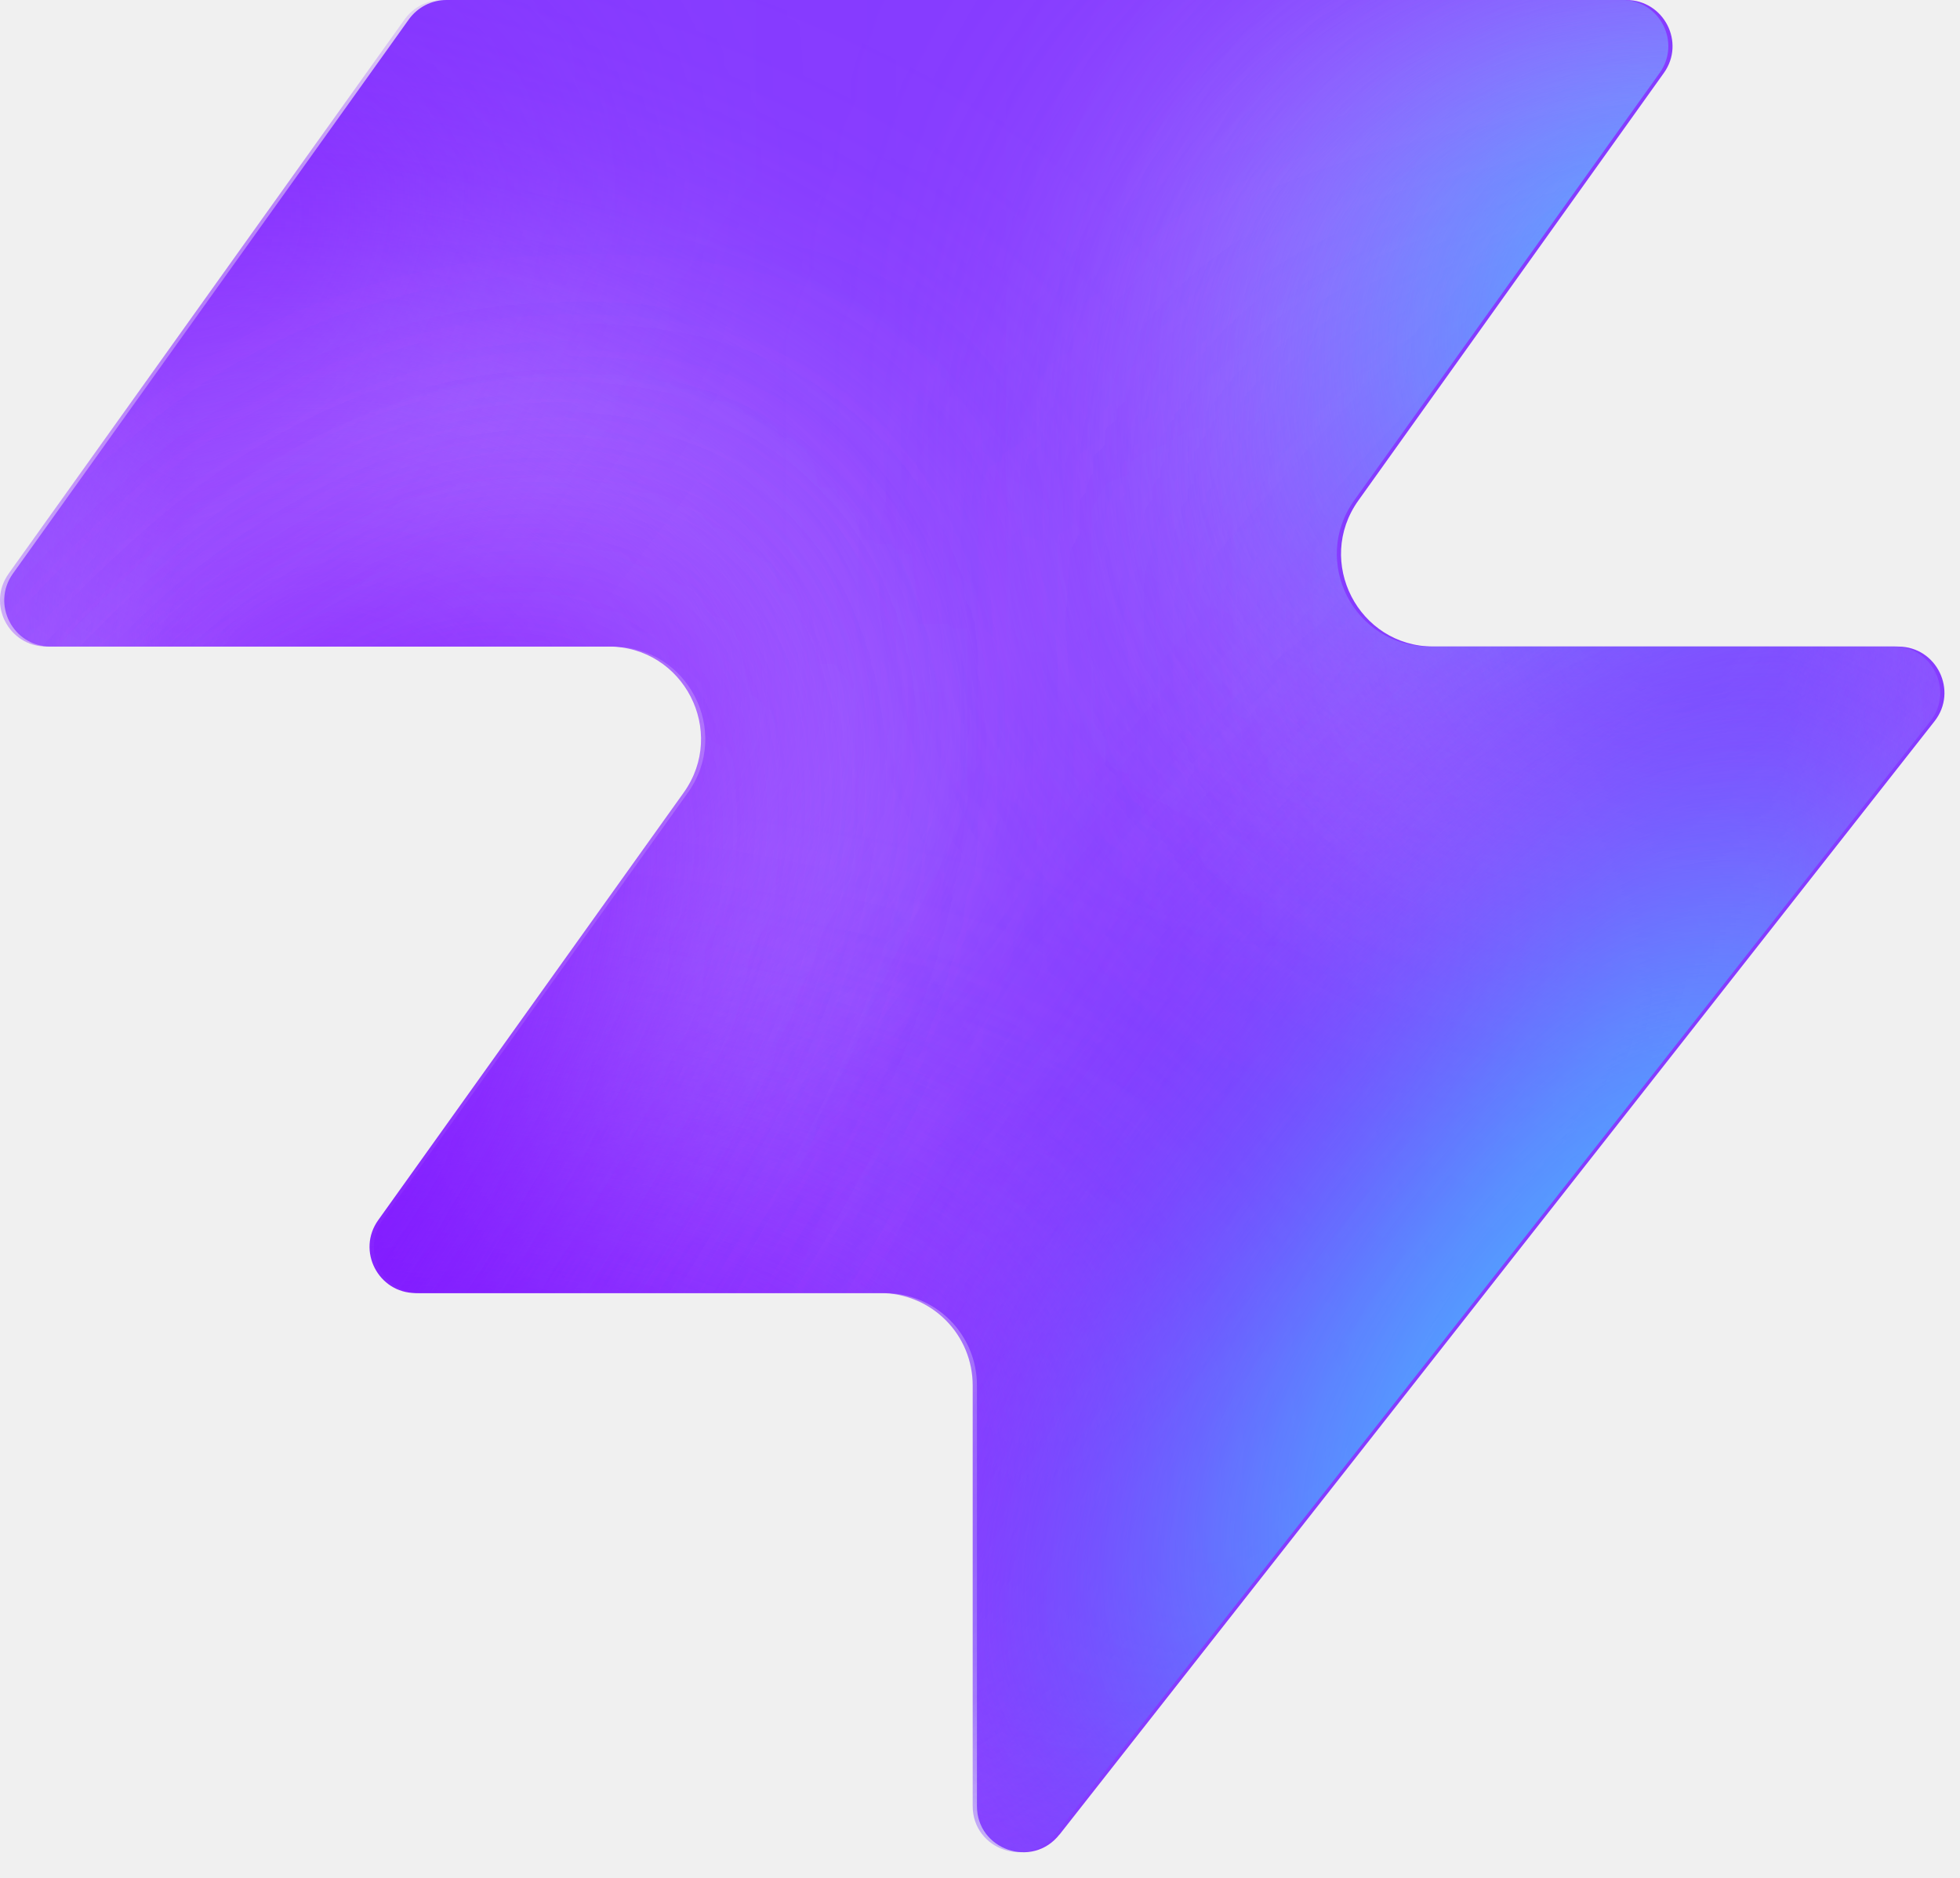
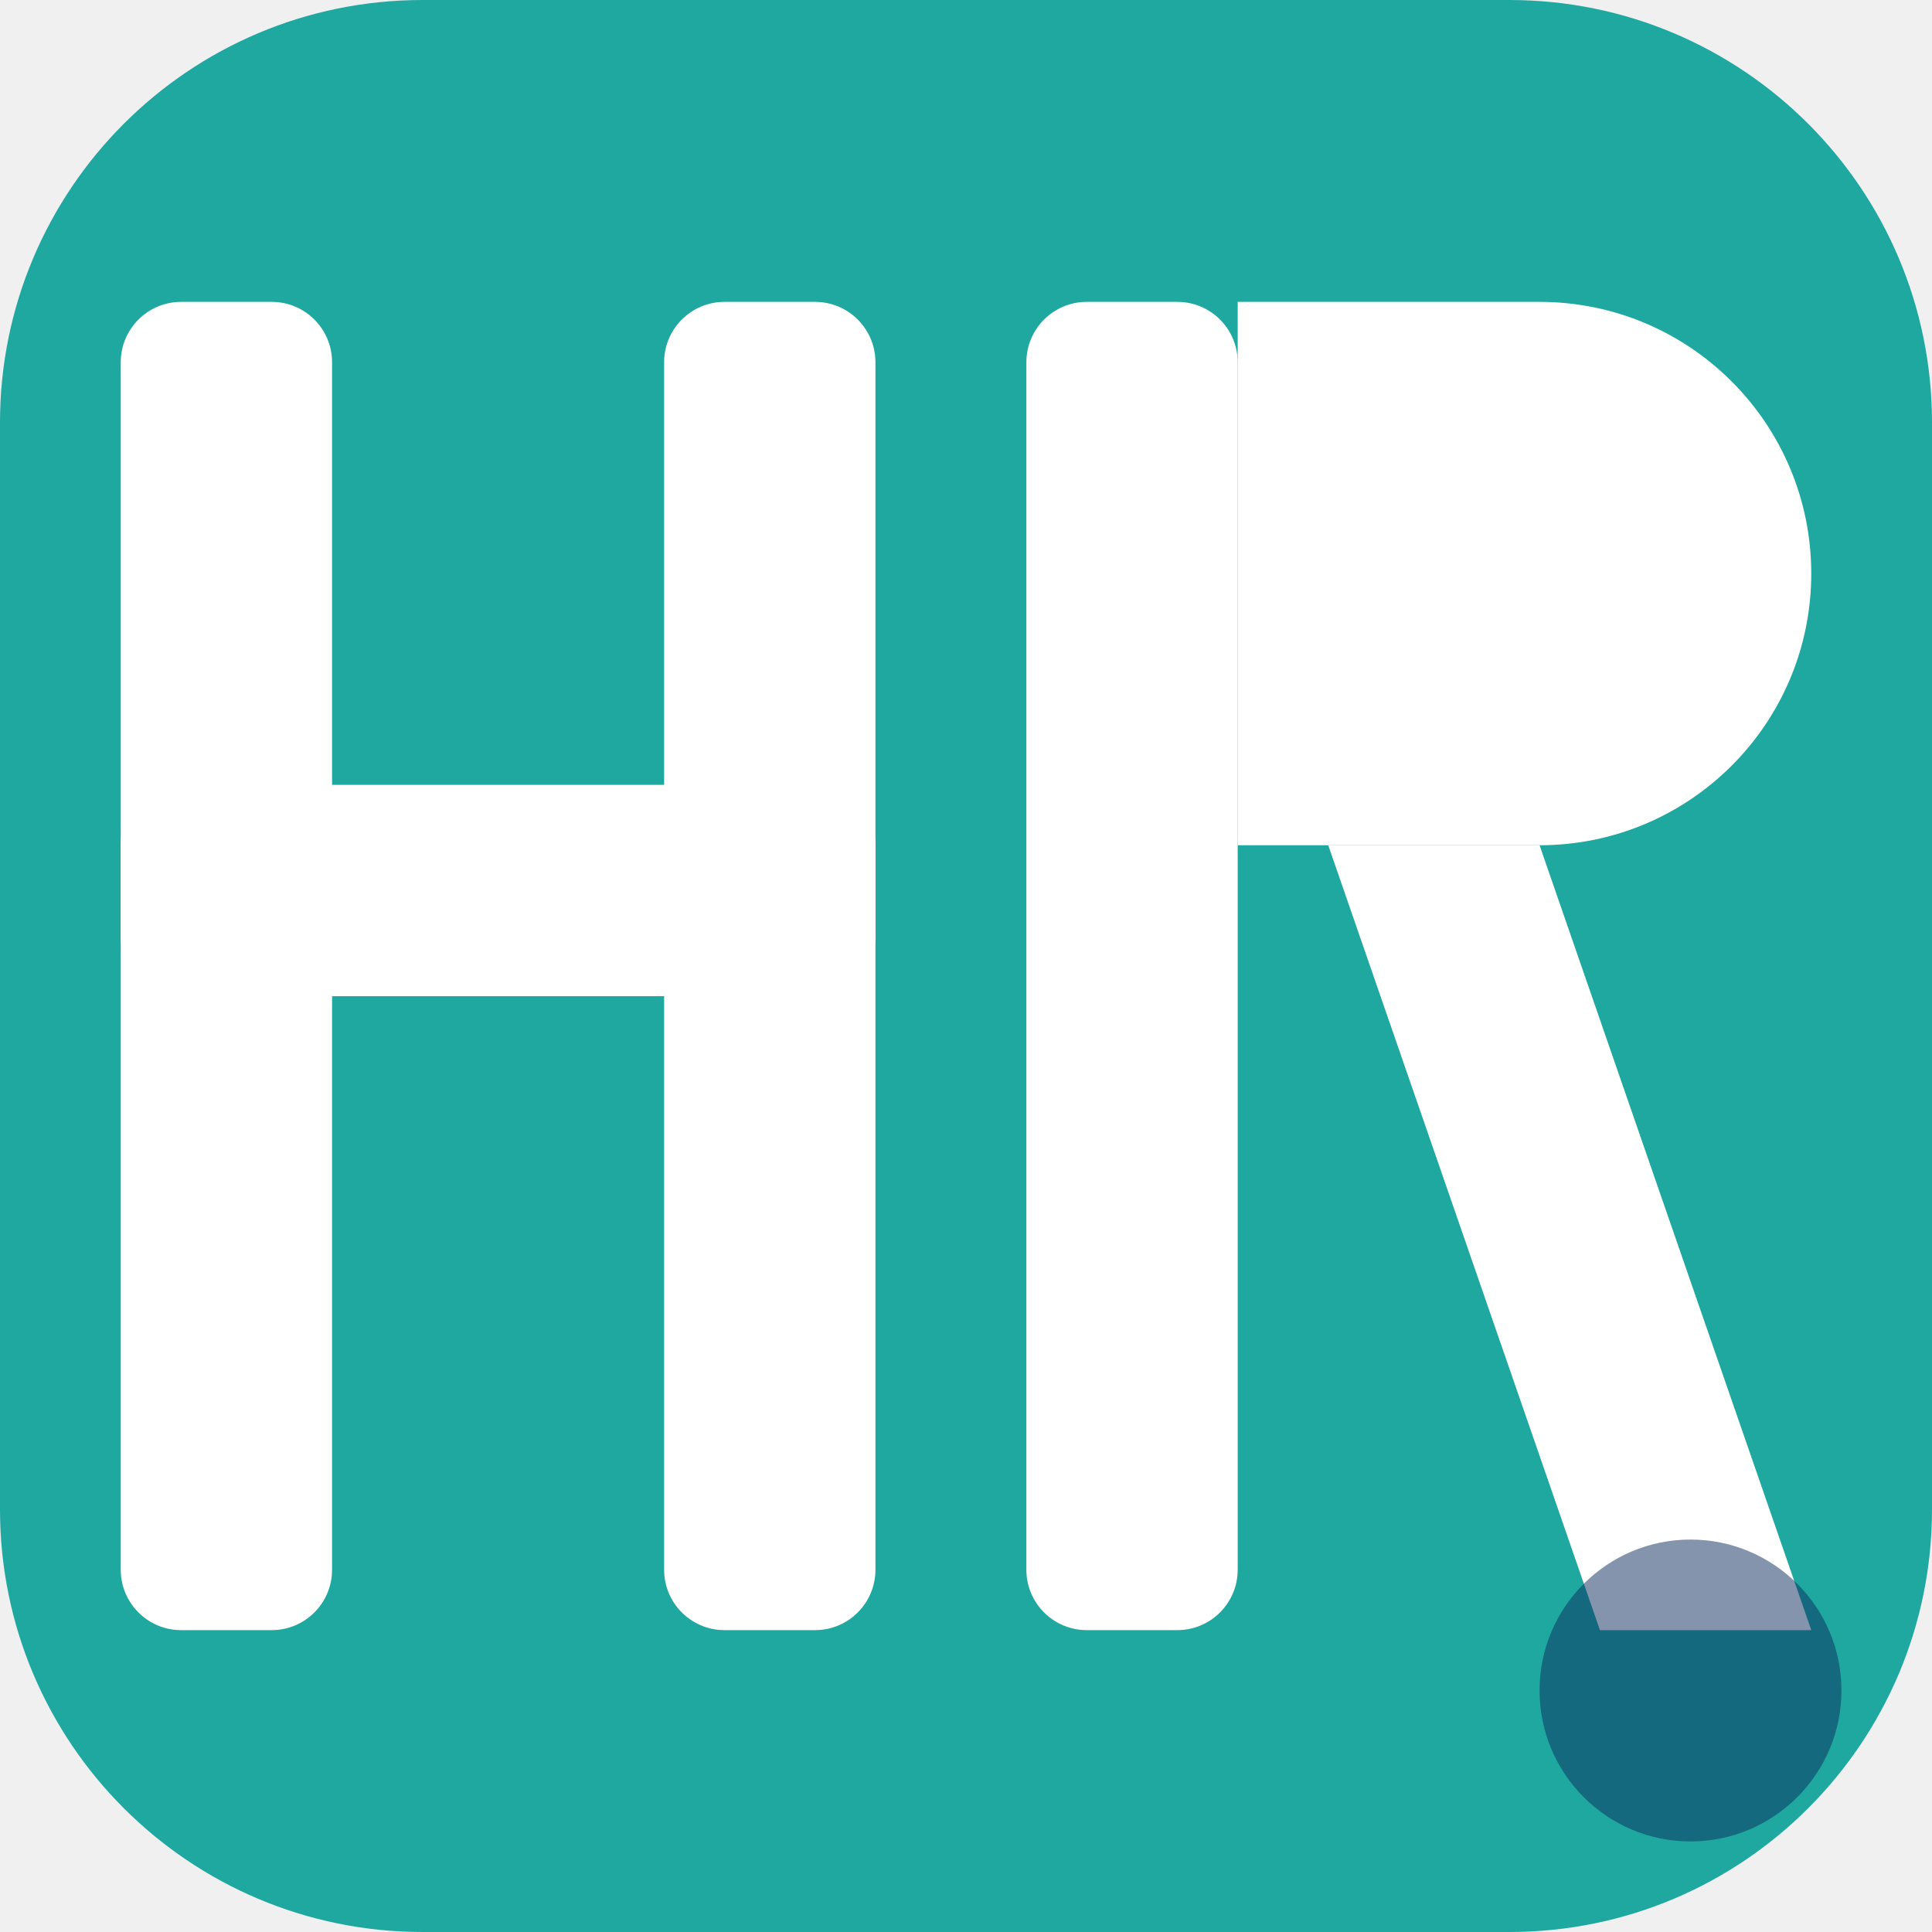
- <svg xmlns="http://www.w3.org/2000/svg" width="48" height="46" fill="none" viewBox="0 0 48 46">
-   <path fill="#863bff" d="M25.946 44.938c-.664.845-2.021.375-2.021-.698V33.937a2.26 2.26 0 0 0-2.262-2.262H10.287c-.92 0-1.456-1.04-.92-1.788l7.48-10.471c1.07-1.497 0-3.578-1.842-3.578H1.237c-.92 0-1.456-1.04-.92-1.788L10.013.474c.214-.297.556-.474.92-.474h28.894c.92 0 1.456 1.04.92 1.788l-7.48 10.471c-1.07 1.498 0 3.579 1.842 3.579h11.377c.943 0 1.473 1.088.89 1.83L25.947 44.94z" style="fill:#863bff;fill:color(display-p3 .525 .23 1);fill-opacity:1" />
-   <mask id="a" width="48" height="46" x="0" y="0" maskUnits="userSpaceOnUse" style="mask-type:alpha">
-     <path fill="#000" d="M25.842 44.938c-.664.844-2.021.375-2.021-.698V33.937a2.26 2.26 0 0 0-2.262-2.262H10.183c-.92 0-1.456-1.04-.92-1.788l7.48-10.471c1.07-1.498 0-3.579-1.842-3.579H1.133c-.92 0-1.456-1.04-.92-1.787L9.91.473c.214-.297.556-.474.92-.474h28.894c.92 0 1.456 1.04.92 1.788l-7.48 10.471c-1.07 1.498 0 3.578 1.842 3.578h11.377c.943 0 1.473 1.088.89 1.832L25.843 44.94z" style="fill:#000;fill-opacity:1" />
-   </mask>
-   <g mask="url(#a)">
-     <g filter="url(#b)">
-       <ellipse cx="5.508" cy="14.704" fill="#ede6ff" rx="5.508" ry="14.704" style="fill:#ede6ff;fill:color(display-p3 .927 .903 1);fill-opacity:1" transform="matrix(.00324 1 1 -.00324 -4.47 31.516)" />
-     </g>
-     <g filter="url(#c)">
-       <ellipse cx="10.399" cy="29.851" fill="#ede6ff" rx="10.399" ry="29.851" style="fill:#ede6ff;fill:color(display-p3 .927 .903 1);fill-opacity:1" transform="matrix(.00324 1 1 -.00324 -39.328 7.883)" />
-     </g>
-     <g filter="url(#d)">
-       <ellipse cx="5.508" cy="30.487" fill="#7e14ff" rx="5.508" ry="30.487" style="fill:#7e14ff;fill:color(display-p3 .492 .077 1);fill-opacity:1" transform="rotate(89.814 -25.913 -14.639)scale(1 -1)" />
-     </g>
-     <g filter="url(#e)">
-       <ellipse cx="5.508" cy="30.599" fill="#7e14ff" rx="5.508" ry="30.599" style="fill:#7e14ff;fill:color(display-p3 .492 .077 1);fill-opacity:1" transform="rotate(89.814 -32.644 -3.334)scale(1 -1)" />
-     </g>
-     <g filter="url(#f)">
-       <ellipse cx="5.508" cy="30.599" fill="#7e14ff" rx="5.508" ry="30.599" style="fill:#7e14ff;fill:color(display-p3 .492 .077 1);fill-opacity:1" transform="matrix(.00324 1 1 -.00324 -34.34 30.47)" />
-     </g>
-     <g filter="url(#g)">
-       <ellipse cx="14.072" cy="22.078" fill="#ede6ff" rx="14.072" ry="22.078" style="fill:#ede6ff;fill:color(display-p3 .927 .903 1);fill-opacity:1" transform="rotate(93.35 24.506 48.493)scale(-1 1)" />
-     </g>
-     <g filter="url(#h)">
-       <ellipse cx="3.47" cy="21.501" fill="#7e14ff" rx="3.47" ry="21.501" style="fill:#7e14ff;fill:color(display-p3 .492 .077 1);fill-opacity:1" transform="rotate(89.009 28.708 47.59)scale(-1 1)" />
-     </g>
-     <g filter="url(#i)">
-       <ellipse cx="3.47" cy="21.501" fill="#7e14ff" rx="3.47" ry="21.501" style="fill:#7e14ff;fill:color(display-p3 .492 .077 1);fill-opacity:1" transform="rotate(89.009 28.708 47.59)scale(-1 1)" />
-     </g>
-     <g filter="url(#j)">
-       <ellipse cx=".387" cy="8.972" fill="#7e14ff" rx="4.407" ry="29.108" style="fill:#7e14ff;fill:color(display-p3 .492 .077 1);fill-opacity:1" transform="rotate(39.51 .387 8.972)" />
-     </g>
-     <g filter="url(#k)">
-       <ellipse cx="47.523" cy="-6.092" fill="#7e14ff" rx="4.407" ry="29.108" style="fill:#7e14ff;fill:color(display-p3 .492 .077 1);fill-opacity:1" transform="rotate(37.892 47.523 -6.092)" />
-     </g>
-     <g filter="url(#l)">
-       <ellipse cx="41.412" cy="6.333" fill="#47bfff" rx="5.971" ry="9.665" style="fill:#47bfff;fill:color(display-p3 .28 .748 1);fill-opacity:1" transform="rotate(37.892 41.412 6.333)" />
-     </g>
-     <g filter="url(#m)">
-       <ellipse cx="-1.879" cy="38.332" fill="#7e14ff" rx="4.407" ry="29.108" style="fill:#7e14ff;fill:color(display-p3 .492 .077 1);fill-opacity:1" transform="rotate(37.892 -1.88 38.332)" />
-     </g>
-     <g filter="url(#n)">
-       <ellipse cx="-1.879" cy="38.332" fill="#7e14ff" rx="4.407" ry="29.108" style="fill:#7e14ff;fill:color(display-p3 .492 .077 1);fill-opacity:1" transform="rotate(37.892 -1.88 38.332)" />
-     </g>
-     <g filter="url(#o)">
-       <ellipse cx="35.651" cy="29.907" fill="#7e14ff" rx="4.407" ry="29.108" style="fill:#7e14ff;fill:color(display-p3 .492 .077 1);fill-opacity:1" transform="rotate(37.892 35.651 29.907)" />
-     </g>
-     <g filter="url(#p)">
-       <ellipse cx="38.418" cy="32.4" fill="#47bfff" rx="5.971" ry="15.297" style="fill:#47bfff;fill:color(display-p3 .28 .748 1);fill-opacity:1" transform="rotate(37.892 38.418 32.4)" />
-     </g>
-   </g>
-   <defs>
-     <filter id="b" width="60.045" height="41.654" x="-19.77" y="16.149" color-interpolation-filters="sRGB" filterUnits="userSpaceOnUse">
-       <feFlood flood-opacity="0" result="BackgroundImageFix" />
-       <feBlend in="SourceGraphic" in2="BackgroundImageFix" result="shape" />
-       <feGaussianBlur result="effect1_foregroundBlur_2002_17158" stdDeviation="7.659" />
-     </filter>
-     <filter id="c" width="90.34" height="51.437" x="-54.613" y="-7.533" color-interpolation-filters="sRGB" filterUnits="userSpaceOnUse">
-       <feFlood flood-opacity="0" result="BackgroundImageFix" />
-       <feBlend in="SourceGraphic" in2="BackgroundImageFix" result="shape" />
-       <feGaussianBlur result="effect1_foregroundBlur_2002_17158" stdDeviation="7.659" />
-     </filter>
-     <filter id="d" width="79.355" height="29.4" x="-49.64" y="2.03" color-interpolation-filters="sRGB" filterUnits="userSpaceOnUse">
-       <feFlood flood-opacity="0" result="BackgroundImageFix" />
-       <feBlend in="SourceGraphic" in2="BackgroundImageFix" result="shape" />
-       <feGaussianBlur result="effect1_foregroundBlur_2002_17158" stdDeviation="4.596" />
-     </filter>
-     <filter id="e" width="79.579" height="29.4" x="-45.045" y="20.029" color-interpolation-filters="sRGB" filterUnits="userSpaceOnUse">
-       <feFlood flood-opacity="0" result="BackgroundImageFix" />
-       <feBlend in="SourceGraphic" in2="BackgroundImageFix" result="shape" />
-       <feGaussianBlur result="effect1_foregroundBlur_2002_17158" stdDeviation="4.596" />
-     </filter>
-     <filter id="f" width="79.579" height="29.4" x="-43.513" y="21.178" color-interpolation-filters="sRGB" filterUnits="userSpaceOnUse">
-       <feFlood flood-opacity="0" result="BackgroundImageFix" />
-       <feBlend in="SourceGraphic" in2="BackgroundImageFix" result="shape" />
-       <feGaussianBlur result="effect1_foregroundBlur_2002_17158" stdDeviation="4.596" />
-     </filter>
-     <filter id="g" width="74.749" height="58.852" x="15.756" y="-17.901" color-interpolation-filters="sRGB" filterUnits="userSpaceOnUse">
-       <feFlood flood-opacity="0" result="BackgroundImageFix" />
-       <feBlend in="SourceGraphic" in2="BackgroundImageFix" result="shape" />
-       <feGaussianBlur result="effect1_foregroundBlur_2002_17158" stdDeviation="7.659" />
-     </filter>
-     <filter id="h" width="61.377" height="25.362" x="23.548" y="2.284" color-interpolation-filters="sRGB" filterUnits="userSpaceOnUse">
-       <feFlood flood-opacity="0" result="BackgroundImageFix" />
-       <feBlend in="SourceGraphic" in2="BackgroundImageFix" result="shape" />
-       <feGaussianBlur result="effect1_foregroundBlur_2002_17158" stdDeviation="4.596" />
-     </filter>
-     <filter id="i" width="61.377" height="25.362" x="23.548" y="2.284" color-interpolation-filters="sRGB" filterUnits="userSpaceOnUse">
-       <feFlood flood-opacity="0" result="BackgroundImageFix" />
-       <feBlend in="SourceGraphic" in2="BackgroundImageFix" result="shape" />
-       <feGaussianBlur result="effect1_foregroundBlur_2002_17158" stdDeviation="4.596" />
-     </filter>
-     <filter id="j" width="56.045" height="63.649" x="-27.636" y="-22.853" color-interpolation-filters="sRGB" filterUnits="userSpaceOnUse">
-       <feFlood flood-opacity="0" result="BackgroundImageFix" />
-       <feBlend in="SourceGraphic" in2="BackgroundImageFix" result="shape" />
-       <feGaussianBlur result="effect1_foregroundBlur_2002_17158" stdDeviation="4.596" />
-     </filter>
-     <filter id="k" width="54.814" height="64.646" x="20.116" y="-38.415" color-interpolation-filters="sRGB" filterUnits="userSpaceOnUse">
-       <feFlood flood-opacity="0" result="BackgroundImageFix" />
-       <feBlend in="SourceGraphic" in2="BackgroundImageFix" result="shape" />
-       <feGaussianBlur result="effect1_foregroundBlur_2002_17158" stdDeviation="4.596" />
-     </filter>
-     <filter id="l" width="33.541" height="35.313" x="24.641" y="-11.323" color-interpolation-filters="sRGB" filterUnits="userSpaceOnUse">
-       <feFlood flood-opacity="0" result="BackgroundImageFix" />
-       <feBlend in="SourceGraphic" in2="BackgroundImageFix" result="shape" />
-       <feGaussianBlur result="effect1_foregroundBlur_2002_17158" stdDeviation="4.596" />
-     </filter>
-     <filter id="m" width="54.814" height="64.646" x="-29.286" y="6.009" color-interpolation-filters="sRGB" filterUnits="userSpaceOnUse">
-       <feFlood flood-opacity="0" result="BackgroundImageFix" />
-       <feBlend in="SourceGraphic" in2="BackgroundImageFix" result="shape" />
-       <feGaussianBlur result="effect1_foregroundBlur_2002_17158" stdDeviation="4.596" />
-     </filter>
-     <filter id="n" width="54.814" height="64.646" x="-29.286" y="6.009" color-interpolation-filters="sRGB" filterUnits="userSpaceOnUse">
-       <feFlood flood-opacity="0" result="BackgroundImageFix" />
-       <feBlend in="SourceGraphic" in2="BackgroundImageFix" result="shape" />
-       <feGaussianBlur result="effect1_foregroundBlur_2002_17158" stdDeviation="4.596" />
-     </filter>
-     <filter id="o" width="54.814" height="64.646" x="8.244" y="-2.416" color-interpolation-filters="sRGB" filterUnits="userSpaceOnUse">
-       <feFlood flood-opacity="0" result="BackgroundImageFix" />
-       <feBlend in="SourceGraphic" in2="BackgroundImageFix" result="shape" />
-       <feGaussianBlur result="effect1_foregroundBlur_2002_17158" stdDeviation="4.596" />
-     </filter>
-     <filter id="p" width="39.409" height="43.623" x="18.713" y="10.588" color-interpolation-filters="sRGB" filterUnits="userSpaceOnUse">
-       <feFlood flood-opacity="0" result="BackgroundImageFix" />
-       <feBlend in="SourceGraphic" in2="BackgroundImageFix" result="shape" />
-       <feGaussianBlur result="effect1_foregroundBlur_2002_17158" stdDeviation="4.596" />
-     </filter>
-   </defs>
+ <svg xmlns="http://www.w3.org/2000/svg" viewBox="0 0 32 32" fill="none">
+   <rect width="32" height="32" rx="7" fill="#1FA8A0" />
+   <rect x="2" y="5" width="3.5" height="22" rx="1" fill="white" />
+   <rect x="11" y="5" width="3.5" height="22" rx="1" fill="white" />
+   <rect x="2" y="13" width="12.5" height="3.5" rx="1" fill="white" />
+   <rect x="17" y="5" width="3.5" height="22" rx="1" fill="white" />
+   <path d="M20.5 5 H25.5 A4.5 4.5 0 0 1 25.5 14 H20.5 Z" fill="white" />
+   <path d="M25.5 14 L30 27 H26.5 L22 14 Z" fill="white" />
+   <circle cx="28" cy="28" r="2.5" fill="#0B2A5B" opacity="0.5" />
</svg>
